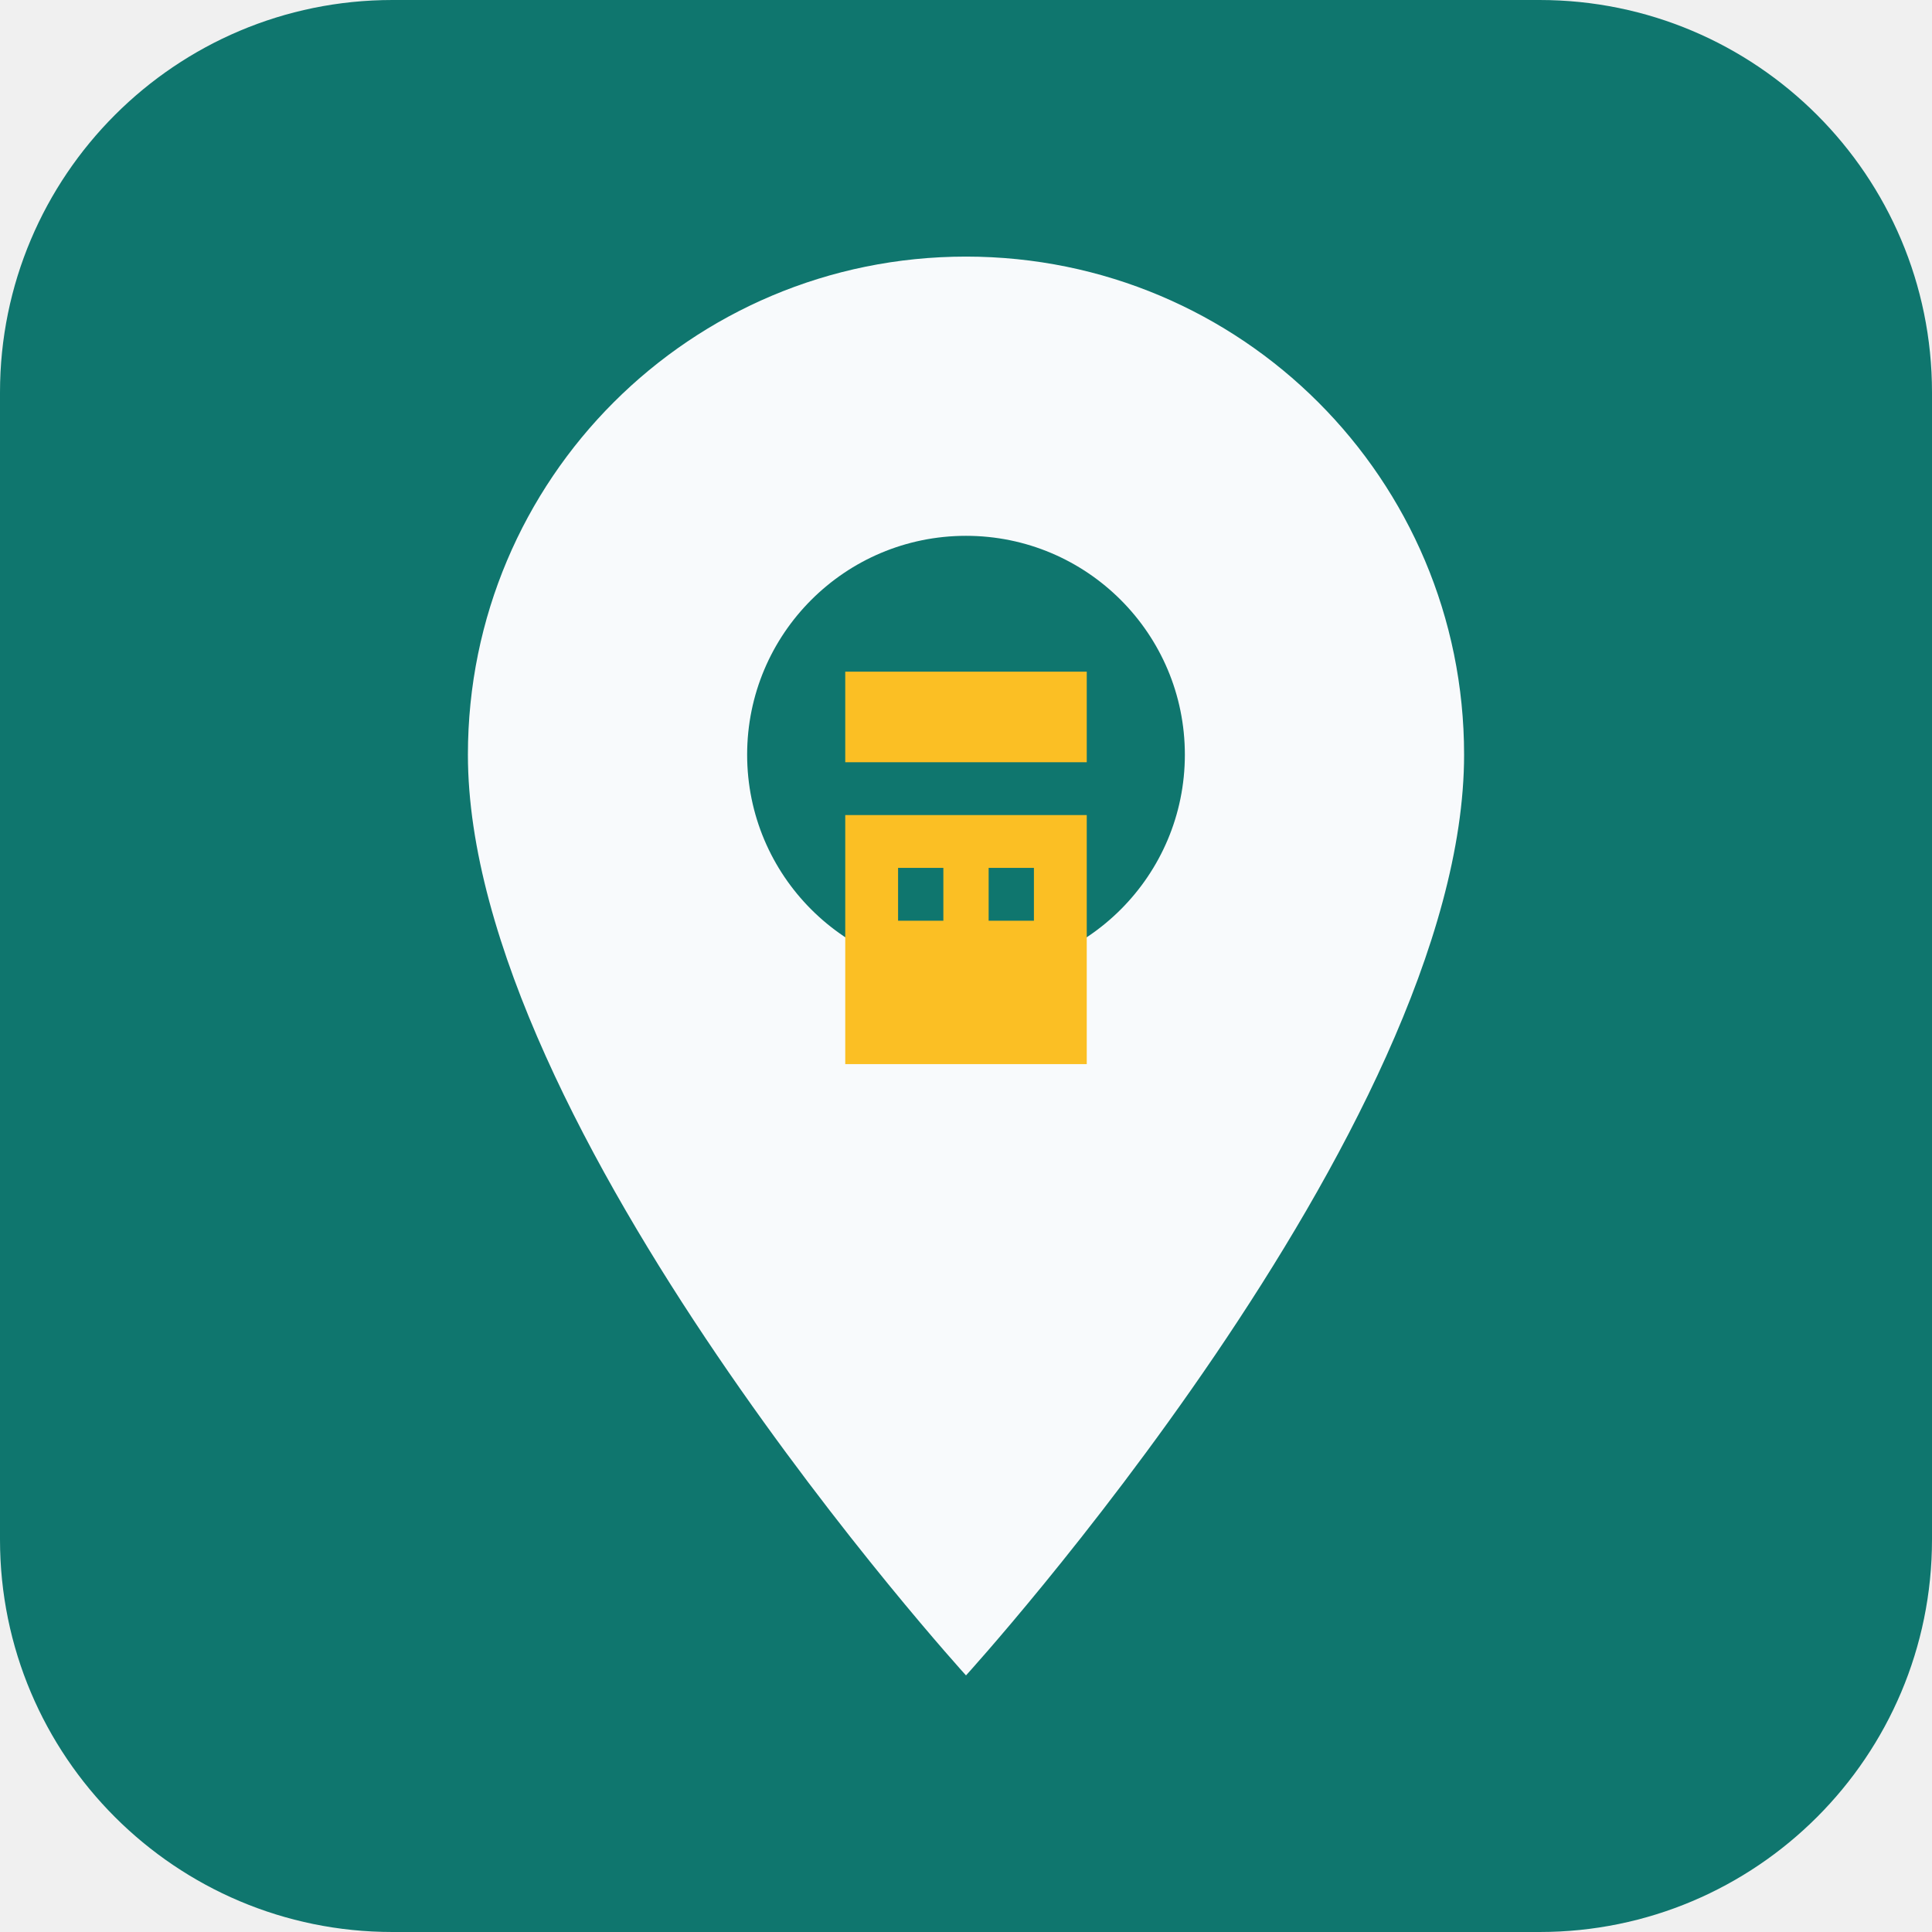
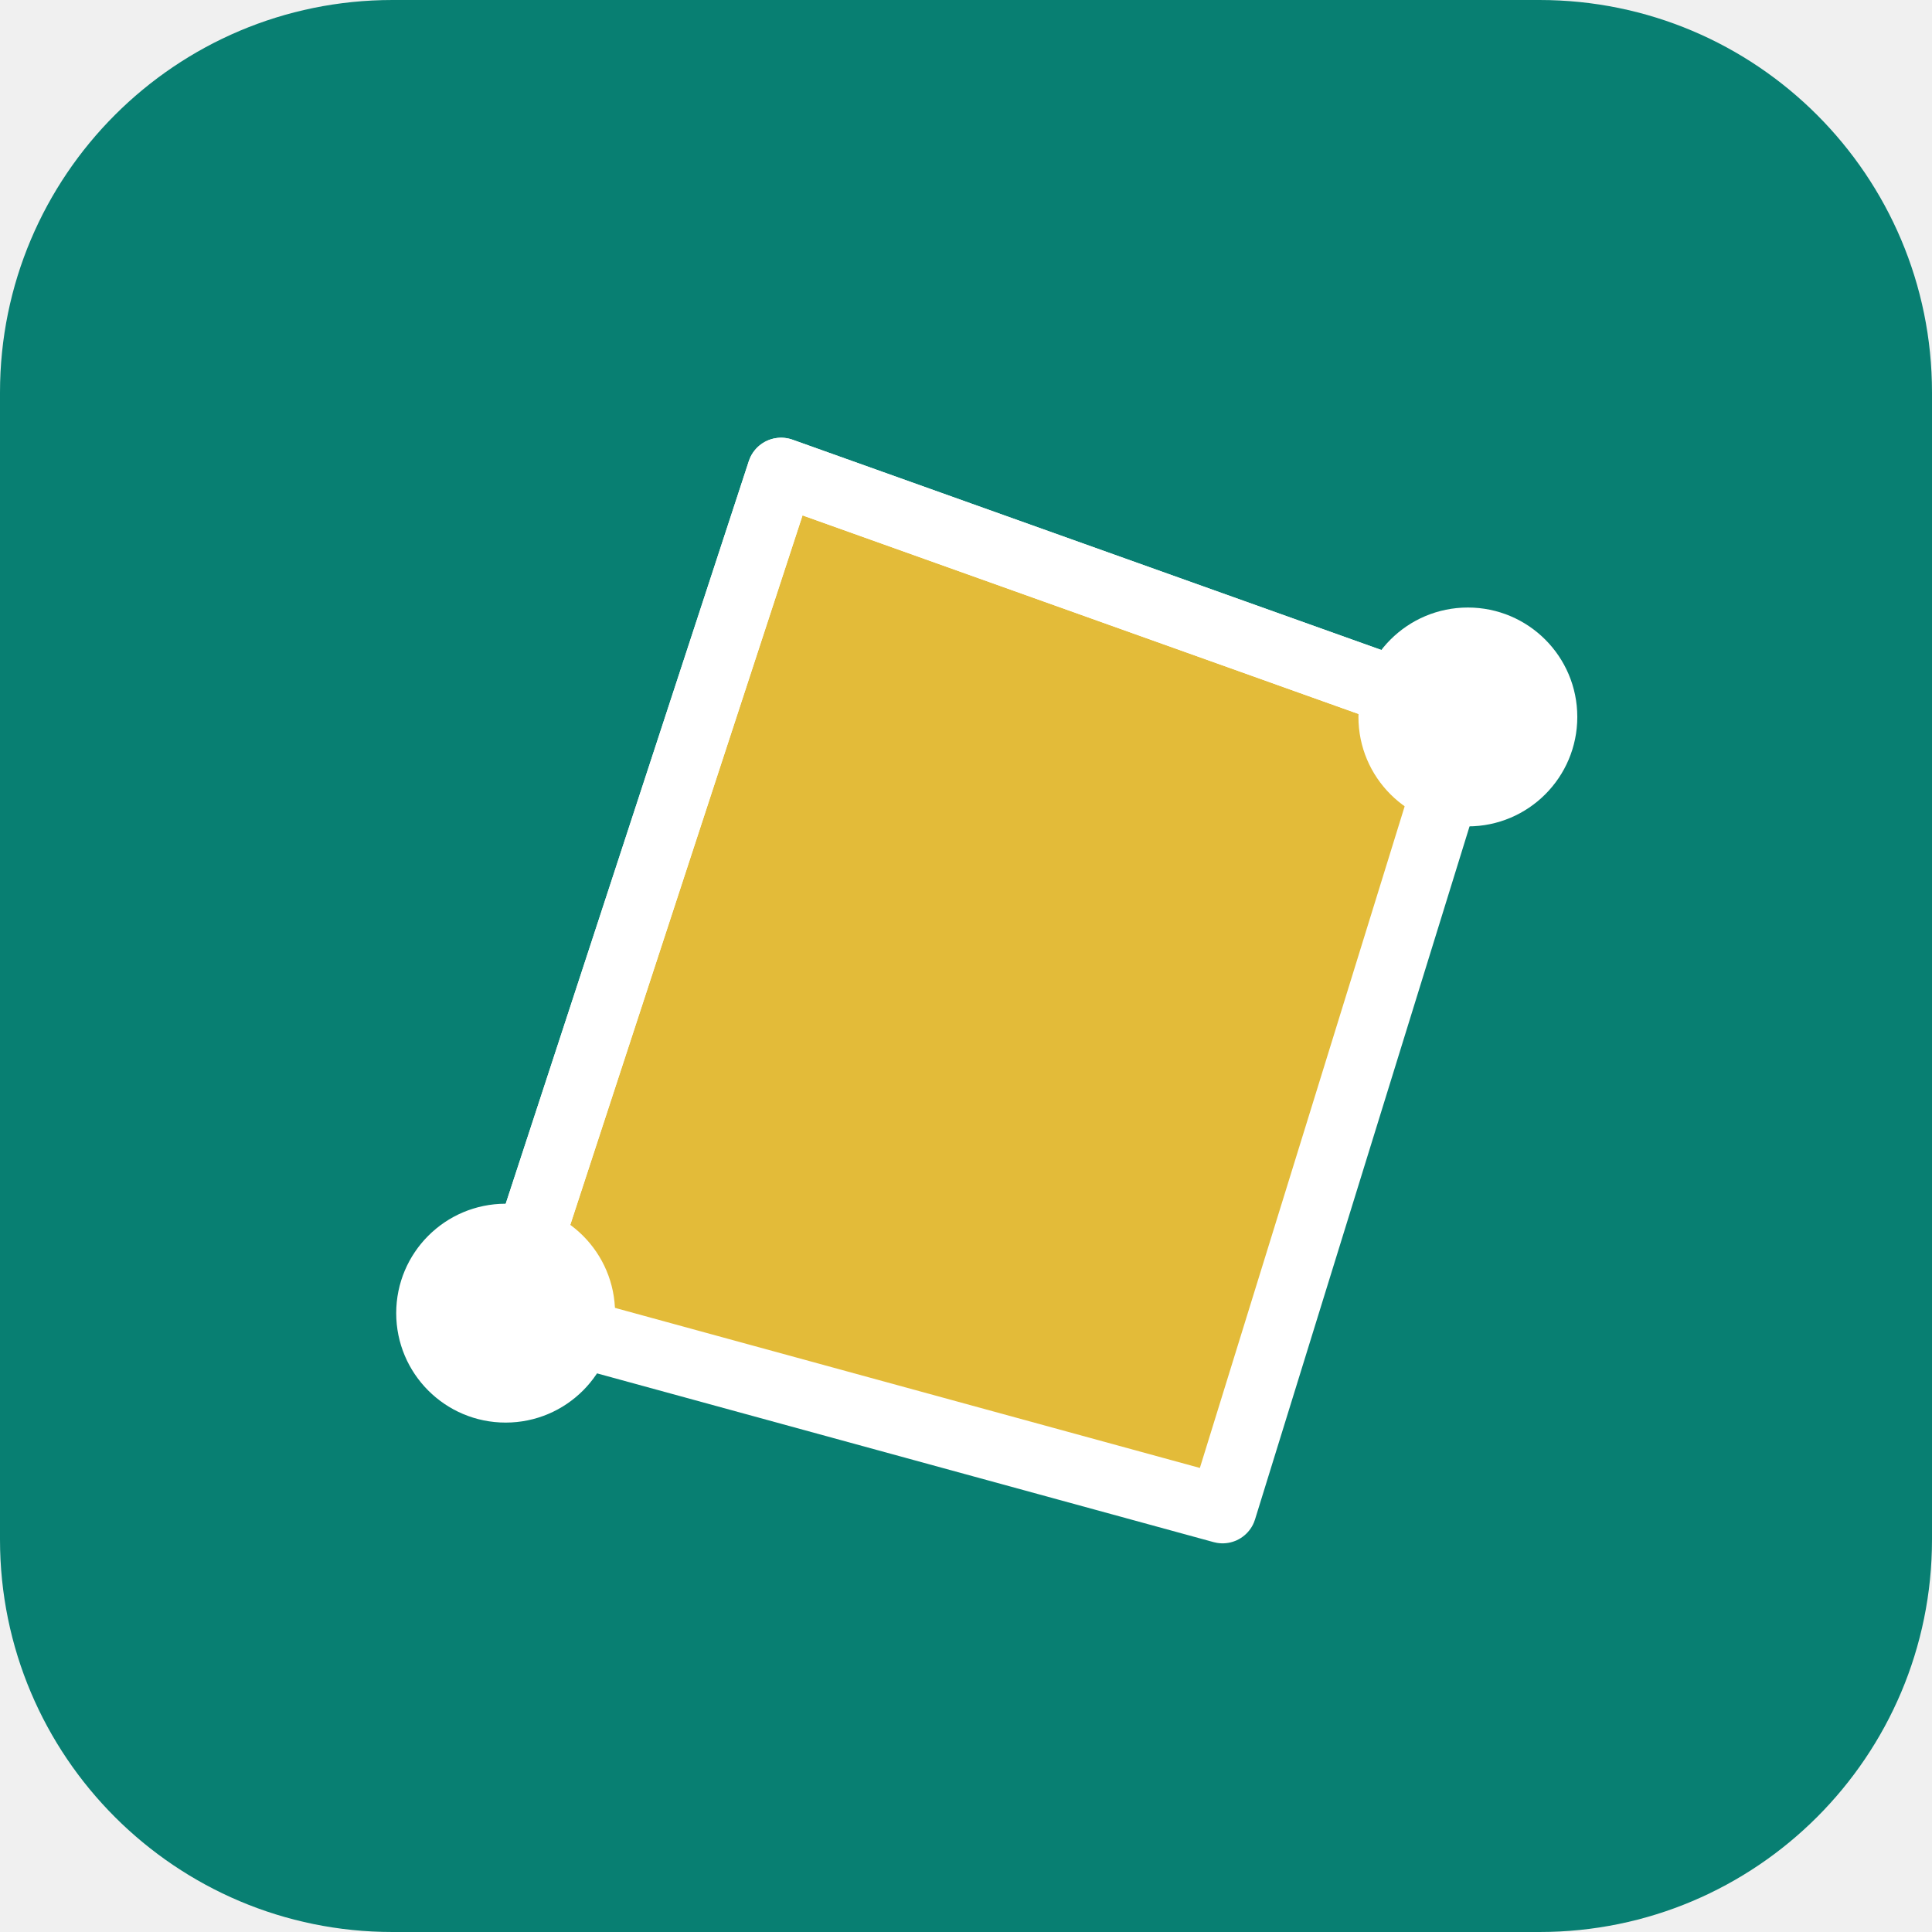
<svg xmlns="http://www.w3.org/2000/svg" viewBox="0 0 512 512">
-   <rect width="512" height="512" rx="104" fill="#0f766e" />
-   <path fill="#f8fafc" d="M256 68c-73 0-132 59-132 132 0 99 132 244 132 244s132-145 132-244c0-73-59-132-132-132Zm0 190a58 58 0 1 1 0-116 58 58 0 0 1 0 116Z" />
-   <path fill="#fbbf24" d="M224 178h64v24h-64zm0 38h64v66h-64z" />
-   <path fill="#0f766e" d="M238 230h12v14h-12zm24 0h12v14h-12z" />
+   <rect width="512" height="512" rx="104" fill="#087f72" />
+   <path d="m134 348 73-223 182 65-65 210-190-52Z" fill="#f1bf36" fill-opacity=".94" stroke="#fff" stroke-width="18" stroke-linejoin="round" />
+   <path d="m134 348 73-223 182 65" fill="none" stroke="#fff" stroke-width="18" stroke-linecap="round" stroke-linejoin="round" />
+   <circle cx="134" cy="348" r="29" fill="#fff" />
+   <circle cx="389" cy="190" r="29" fill="#fff" />
</svg>
